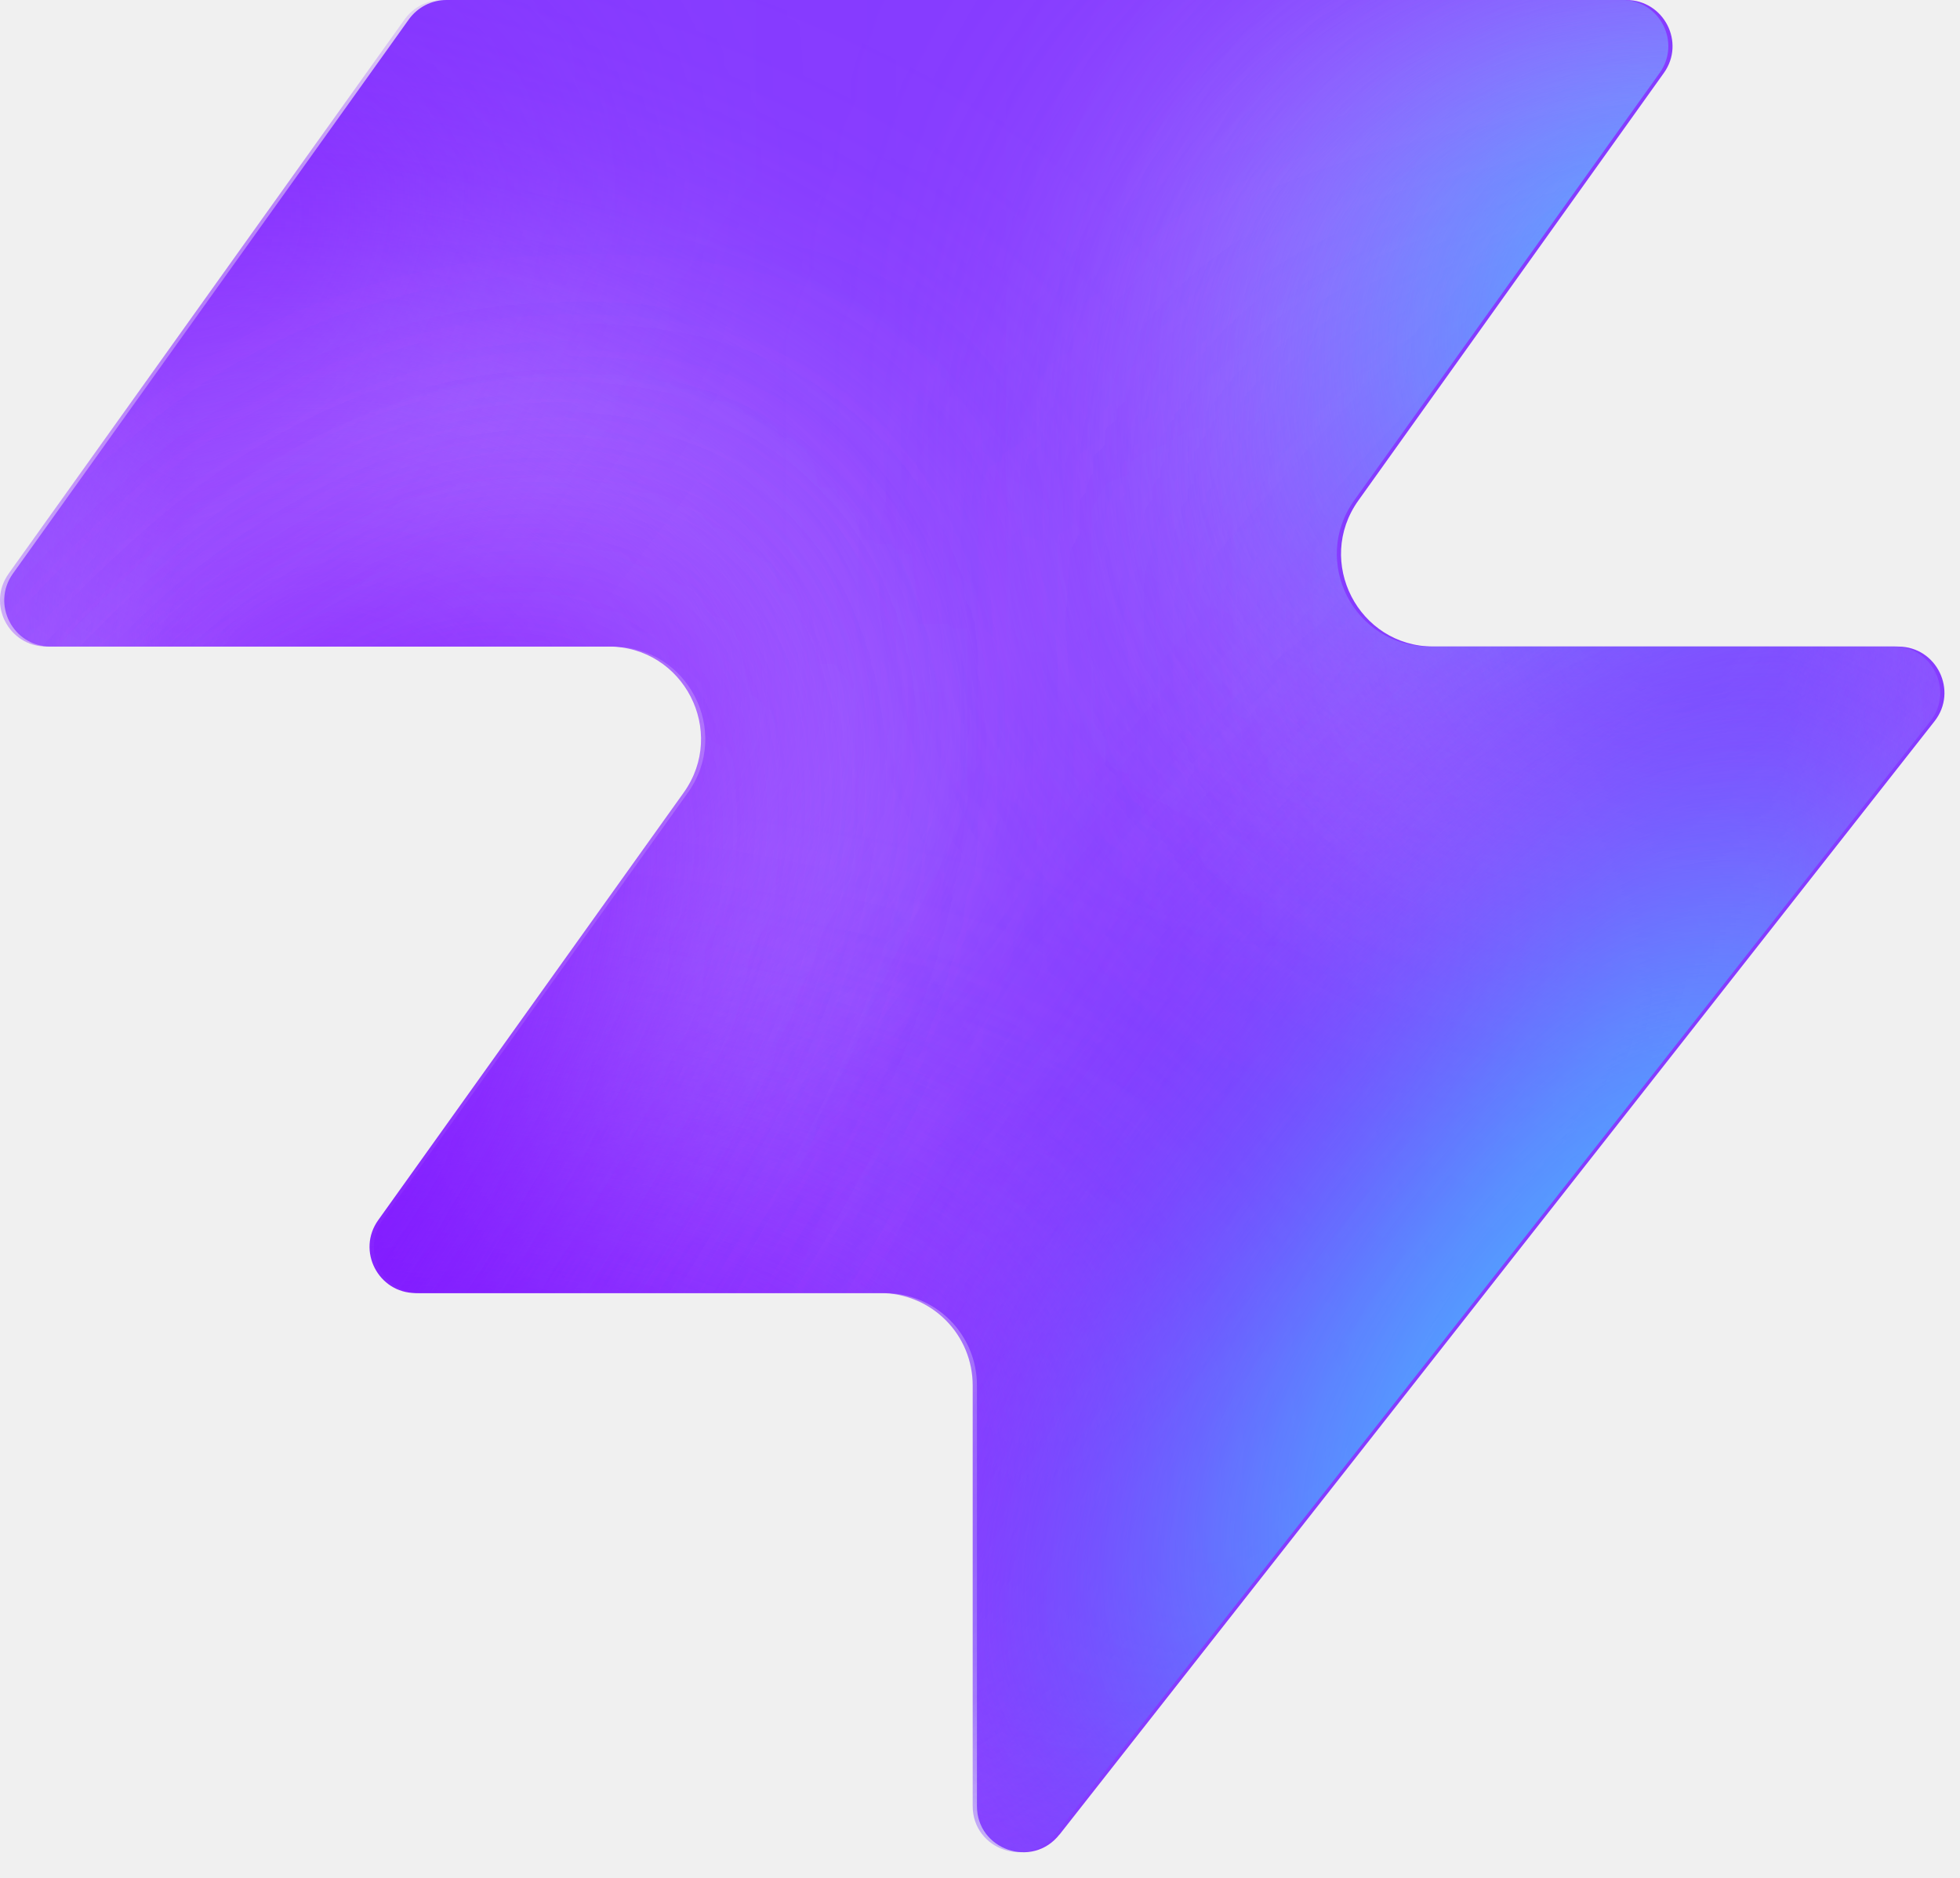
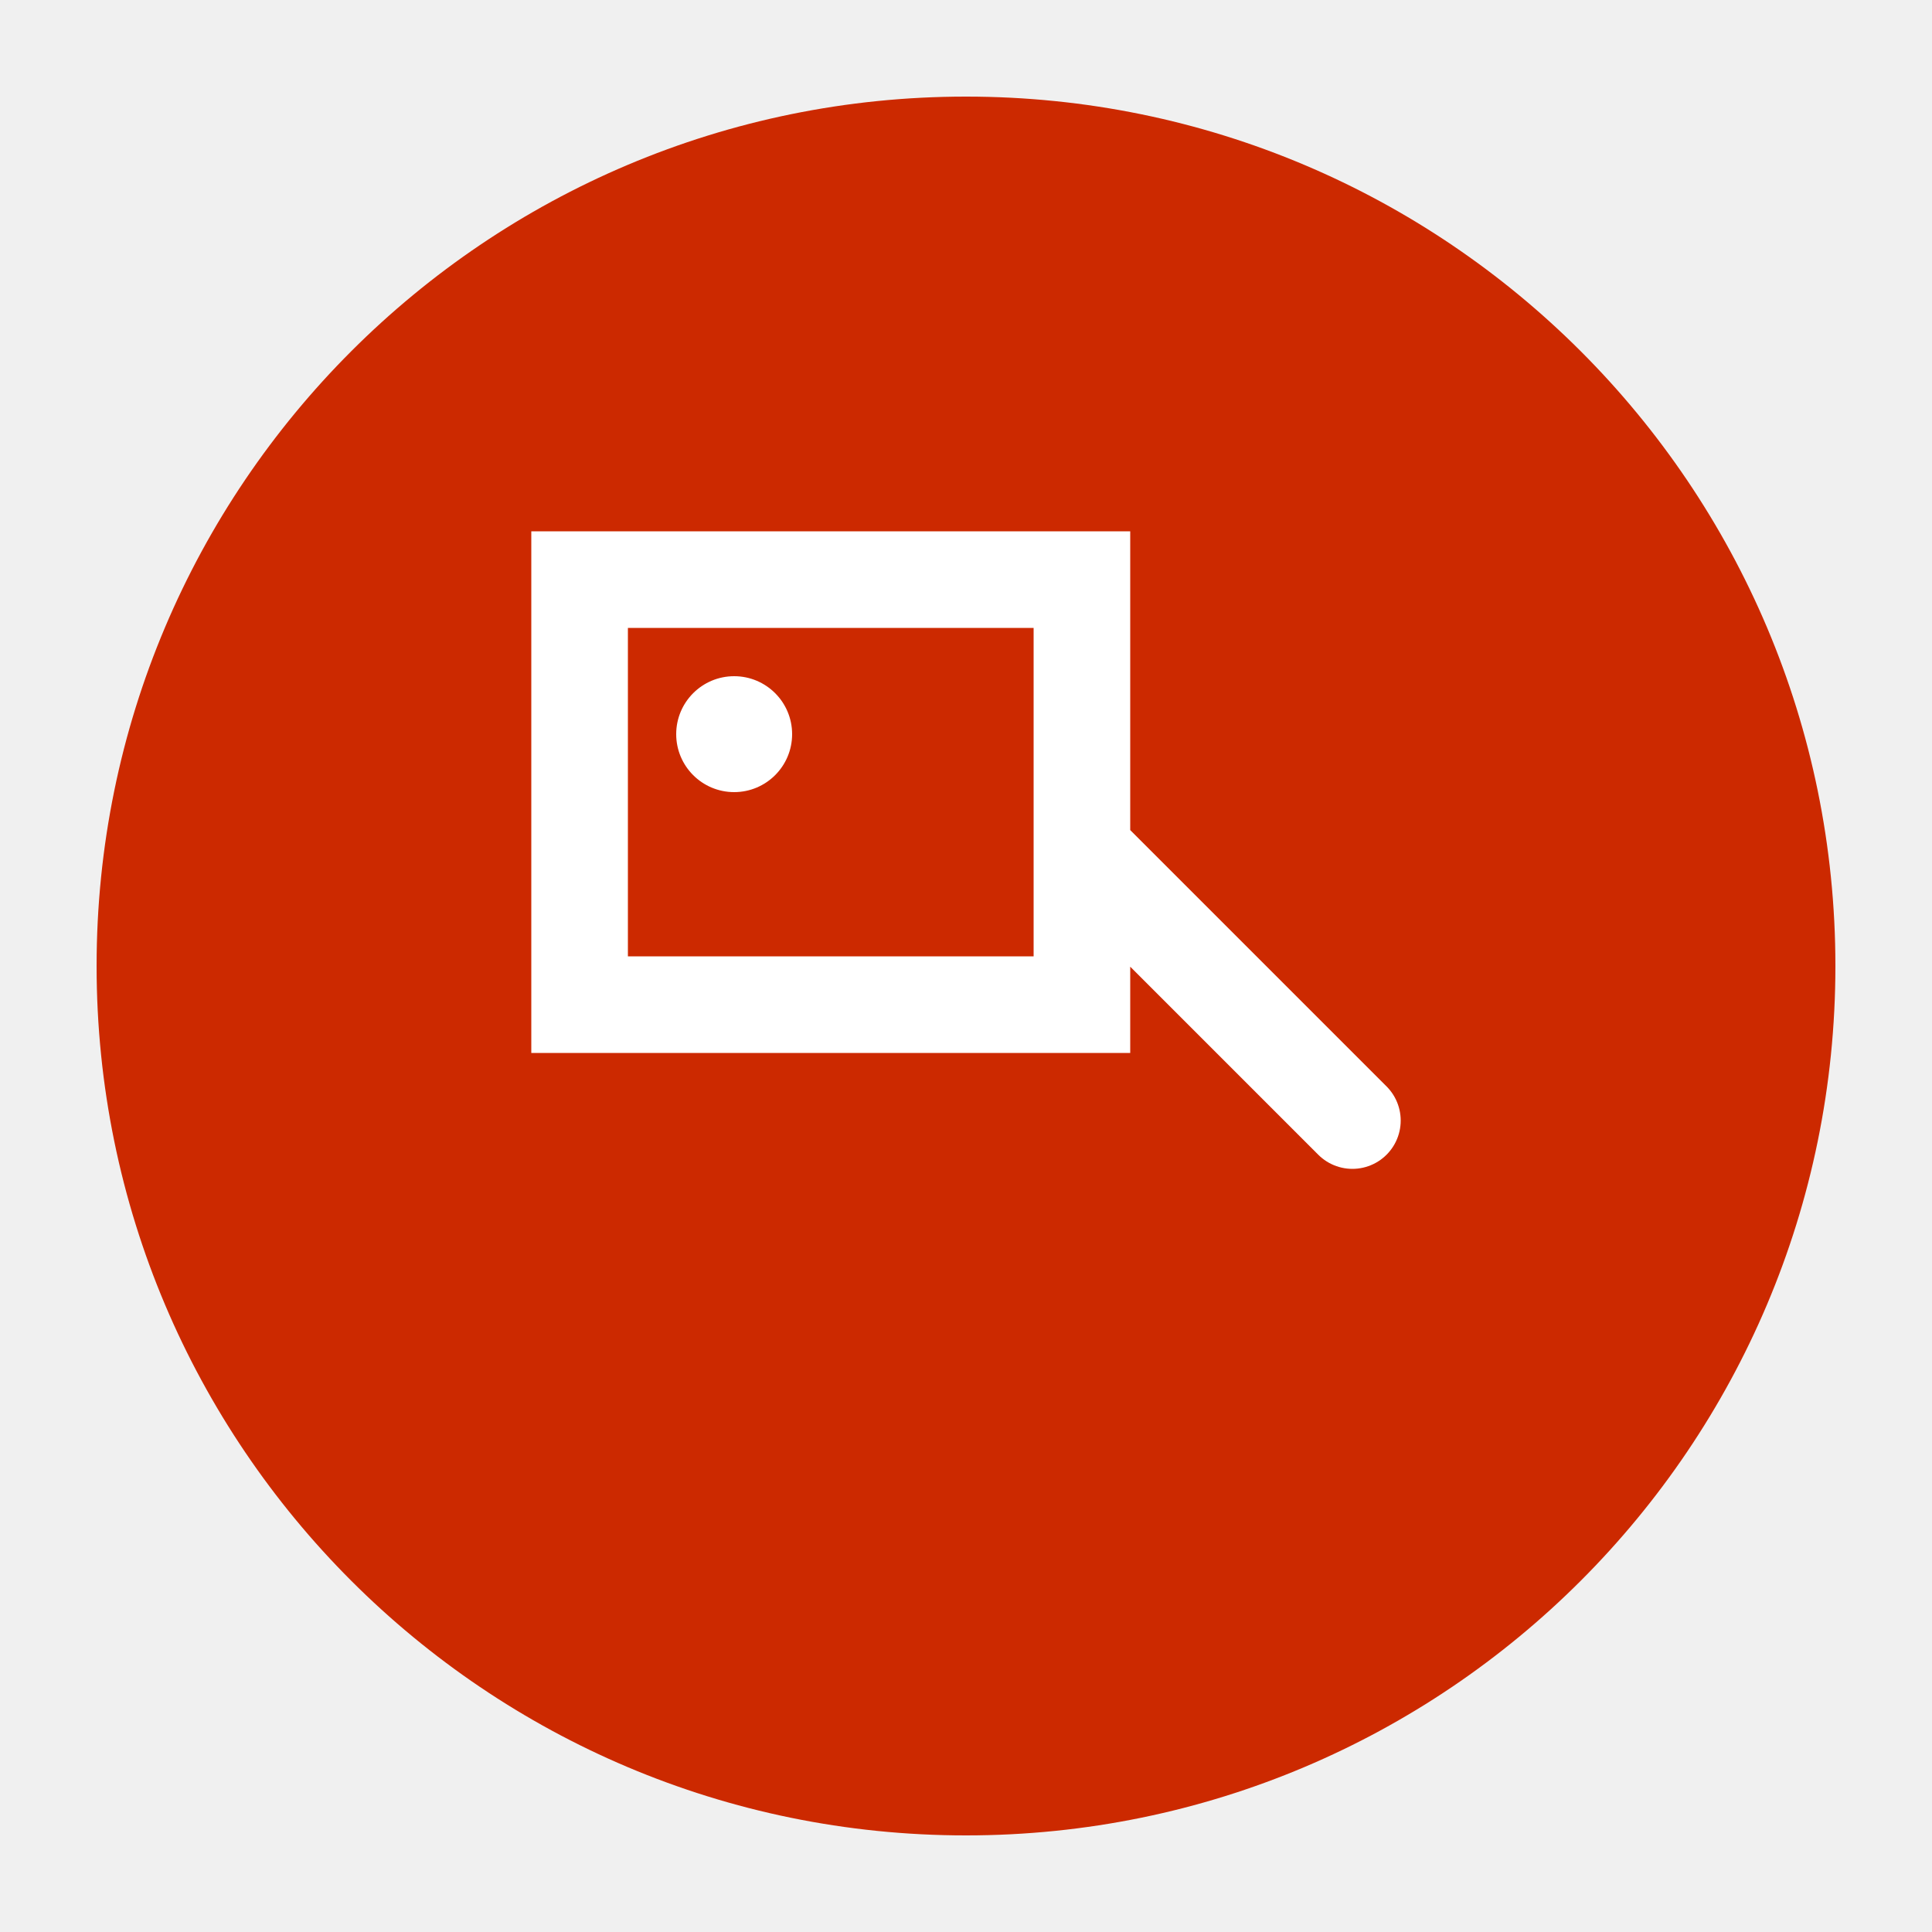
- <svg xmlns="http://www.w3.org/2000/svg" width="48" height="46" fill="none" viewBox="0 0 48 46">
-   <path fill="#863bff" d="M25.946 44.938c-.664.845-2.021.375-2.021-.698V33.937a2.26 2.26 0 0 0-2.262-2.262H10.287c-.92 0-1.456-1.04-.92-1.788l7.48-10.471c1.07-1.497 0-3.578-1.842-3.578H1.237c-.92 0-1.456-1.04-.92-1.788L10.013.474c.214-.297.556-.474.92-.474h28.894c.92 0 1.456 1.04.92 1.788l-7.48 10.471c-1.07 1.498 0 3.579 1.842 3.579h11.377c.943 0 1.473 1.088.89 1.83L25.947 44.94z" style="fill:#863bff;fill:color(display-p3 .525 .23 1);fill-opacity:1" />
-   <mask id="a" width="48" height="46" x="0" y="0" maskUnits="userSpaceOnUse" style="mask-type:alpha">
-     <path fill="#000" d="M25.842 44.938c-.664.844-2.021.375-2.021-.698V33.937a2.26 2.26 0 0 0-2.262-2.262H10.183c-.92 0-1.456-1.04-.92-1.788l7.48-10.471c1.07-1.498 0-3.579-1.842-3.579H1.133c-.92 0-1.456-1.04-.92-1.787L9.91.473c.214-.297.556-.474.92-.474h28.894c.92 0 1.456 1.04.92 1.788l-7.48 10.471c-1.07 1.498 0 3.578 1.842 3.578h11.377c.943 0 1.473 1.088.89 1.832L25.843 44.94z" style="fill:#000;fill-opacity:1" />
-   </mask>
-   <g mask="url(#a)">
-     <g filter="url(#b)">
-       <ellipse cx="5.508" cy="14.704" fill="#ede6ff" rx="5.508" ry="14.704" style="fill:#ede6ff;fill:color(display-p3 .927 .903 1);fill-opacity:1" transform="matrix(.00324 1 1 -.00324 -4.47 31.516)" />
-     </g>
-     <g filter="url(#c)">
-       <ellipse cx="10.399" cy="29.851" fill="#ede6ff" rx="10.399" ry="29.851" style="fill:#ede6ff;fill:color(display-p3 .927 .903 1);fill-opacity:1" transform="matrix(.00324 1 1 -.00324 -39.328 7.883)" />
-     </g>
-     <g filter="url(#d)">
-       <ellipse cx="5.508" cy="30.487" fill="#7e14ff" rx="5.508" ry="30.487" style="fill:#7e14ff;fill:color(display-p3 .492 .077 1);fill-opacity:1" transform="rotate(89.814 -25.913 -14.639)scale(1 -1)" />
-     </g>
-     <g filter="url(#e)">
-       <ellipse cx="5.508" cy="30.599" fill="#7e14ff" rx="5.508" ry="30.599" style="fill:#7e14ff;fill:color(display-p3 .492 .077 1);fill-opacity:1" transform="rotate(89.814 -32.644 -3.334)scale(1 -1)" />
-     </g>
-     <g filter="url(#f)">
-       <ellipse cx="5.508" cy="30.599" fill="#7e14ff" rx="5.508" ry="30.599" style="fill:#7e14ff;fill:color(display-p3 .492 .077 1);fill-opacity:1" transform="matrix(.00324 1 1 -.00324 -34.34 30.47)" />
-     </g>
-     <g filter="url(#g)">
-       <ellipse cx="14.072" cy="22.078" fill="#ede6ff" rx="14.072" ry="22.078" style="fill:#ede6ff;fill:color(display-p3 .927 .903 1);fill-opacity:1" transform="rotate(93.35 24.506 48.493)scale(-1 1)" />
-     </g>
-     <g filter="url(#h)">
-       <ellipse cx="3.47" cy="21.501" fill="#7e14ff" rx="3.47" ry="21.501" style="fill:#7e14ff;fill:color(display-p3 .492 .077 1);fill-opacity:1" transform="rotate(89.009 28.708 47.59)scale(-1 1)" />
-     </g>
-     <g filter="url(#i)">
-       <ellipse cx="3.47" cy="21.501" fill="#7e14ff" rx="3.47" ry="21.501" style="fill:#7e14ff;fill:color(display-p3 .492 .077 1);fill-opacity:1" transform="rotate(89.009 28.708 47.59)scale(-1 1)" />
-     </g>
-     <g filter="url(#j)">
-       <ellipse cx=".387" cy="8.972" fill="#7e14ff" rx="4.407" ry="29.108" style="fill:#7e14ff;fill:color(display-p3 .492 .077 1);fill-opacity:1" transform="rotate(39.51 .387 8.972)" />
-     </g>
-     <g filter="url(#k)">
-       <ellipse cx="47.523" cy="-6.092" fill="#7e14ff" rx="4.407" ry="29.108" style="fill:#7e14ff;fill:color(display-p3 .492 .077 1);fill-opacity:1" transform="rotate(37.892 47.523 -6.092)" />
-     </g>
-     <g filter="url(#l)">
-       <ellipse cx="41.412" cy="6.333" fill="#47bfff" rx="5.971" ry="9.665" style="fill:#47bfff;fill:color(display-p3 .28 .748 1);fill-opacity:1" transform="rotate(37.892 41.412 6.333)" />
-     </g>
-     <g filter="url(#m)">
-       <ellipse cx="-1.879" cy="38.332" fill="#7e14ff" rx="4.407" ry="29.108" style="fill:#7e14ff;fill:color(display-p3 .492 .077 1);fill-opacity:1" transform="rotate(37.892 -1.88 38.332)" />
-     </g>
-     <g filter="url(#n)">
-       <ellipse cx="-1.879" cy="38.332" fill="#7e14ff" rx="4.407" ry="29.108" style="fill:#7e14ff;fill:color(display-p3 .492 .077 1);fill-opacity:1" transform="rotate(37.892 -1.88 38.332)" />
-     </g>
-     <g filter="url(#o)">
-       <ellipse cx="35.651" cy="29.907" fill="#7e14ff" rx="4.407" ry="29.108" style="fill:#7e14ff;fill:color(display-p3 .492 .077 1);fill-opacity:1" transform="rotate(37.892 35.651 29.907)" />
-     </g>
-     <g filter="url(#p)">
-       <ellipse cx="38.418" cy="32.4" fill="#47bfff" rx="5.971" ry="15.297" style="fill:#47bfff;fill:color(display-p3 .28 .748 1);fill-opacity:1" transform="rotate(37.892 38.418 32.4)" />
-     </g>
-   </g>
-   <defs>
-     <filter id="b" width="60.045" height="41.654" x="-19.77" y="16.149" color-interpolation-filters="sRGB" filterUnits="userSpaceOnUse">
-       <feFlood flood-opacity="0" result="BackgroundImageFix" />
-       <feBlend in="SourceGraphic" in2="BackgroundImageFix" result="shape" />
-       <feGaussianBlur result="effect1_foregroundBlur_2002_17158" stdDeviation="7.659" />
-     </filter>
-     <filter id="c" width="90.34" height="51.437" x="-54.613" y="-7.533" color-interpolation-filters="sRGB" filterUnits="userSpaceOnUse">
-       <feFlood flood-opacity="0" result="BackgroundImageFix" />
-       <feBlend in="SourceGraphic" in2="BackgroundImageFix" result="shape" />
-       <feGaussianBlur result="effect1_foregroundBlur_2002_17158" stdDeviation="7.659" />
-     </filter>
-     <filter id="d" width="79.355" height="29.4" x="-49.64" y="2.03" color-interpolation-filters="sRGB" filterUnits="userSpaceOnUse">
-       <feFlood flood-opacity="0" result="BackgroundImageFix" />
-       <feBlend in="SourceGraphic" in2="BackgroundImageFix" result="shape" />
-       <feGaussianBlur result="effect1_foregroundBlur_2002_17158" stdDeviation="4.596" />
-     </filter>
-     <filter id="e" width="79.579" height="29.4" x="-45.045" y="20.029" color-interpolation-filters="sRGB" filterUnits="userSpaceOnUse">
-       <feFlood flood-opacity="0" result="BackgroundImageFix" />
-       <feBlend in="SourceGraphic" in2="BackgroundImageFix" result="shape" />
-       <feGaussianBlur result="effect1_foregroundBlur_2002_17158" stdDeviation="4.596" />
-     </filter>
-     <filter id="f" width="79.579" height="29.4" x="-43.513" y="21.178" color-interpolation-filters="sRGB" filterUnits="userSpaceOnUse">
-       <feFlood flood-opacity="0" result="BackgroundImageFix" />
-       <feBlend in="SourceGraphic" in2="BackgroundImageFix" result="shape" />
-       <feGaussianBlur result="effect1_foregroundBlur_2002_17158" stdDeviation="4.596" />
-     </filter>
-     <filter id="g" width="74.749" height="58.852" x="15.756" y="-17.901" color-interpolation-filters="sRGB" filterUnits="userSpaceOnUse">
-       <feFlood flood-opacity="0" result="BackgroundImageFix" />
-       <feBlend in="SourceGraphic" in2="BackgroundImageFix" result="shape" />
-       <feGaussianBlur result="effect1_foregroundBlur_2002_17158" stdDeviation="7.659" />
-     </filter>
-     <filter id="h" width="61.377" height="25.362" x="23.548" y="2.284" color-interpolation-filters="sRGB" filterUnits="userSpaceOnUse">
-       <feFlood flood-opacity="0" result="BackgroundImageFix" />
-       <feBlend in="SourceGraphic" in2="BackgroundImageFix" result="shape" />
-       <feGaussianBlur result="effect1_foregroundBlur_2002_17158" stdDeviation="4.596" />
-     </filter>
-     <filter id="i" width="61.377" height="25.362" x="23.548" y="2.284" color-interpolation-filters="sRGB" filterUnits="userSpaceOnUse">
-       <feFlood flood-opacity="0" result="BackgroundImageFix" />
-       <feBlend in="SourceGraphic" in2="BackgroundImageFix" result="shape" />
-       <feGaussianBlur result="effect1_foregroundBlur_2002_17158" stdDeviation="4.596" />
-     </filter>
-     <filter id="j" width="56.045" height="63.649" x="-27.636" y="-22.853" color-interpolation-filters="sRGB" filterUnits="userSpaceOnUse">
-       <feFlood flood-opacity="0" result="BackgroundImageFix" />
-       <feBlend in="SourceGraphic" in2="BackgroundImageFix" result="shape" />
-       <feGaussianBlur result="effect1_foregroundBlur_2002_17158" stdDeviation="4.596" />
-     </filter>
-     <filter id="k" width="54.814" height="64.646" x="20.116" y="-38.415" color-interpolation-filters="sRGB" filterUnits="userSpaceOnUse">
-       <feFlood flood-opacity="0" result="BackgroundImageFix" />
-       <feBlend in="SourceGraphic" in2="BackgroundImageFix" result="shape" />
-       <feGaussianBlur result="effect1_foregroundBlur_2002_17158" stdDeviation="4.596" />
-     </filter>
-     <filter id="l" width="33.541" height="35.313" x="24.641" y="-11.323" color-interpolation-filters="sRGB" filterUnits="userSpaceOnUse">
-       <feFlood flood-opacity="0" result="BackgroundImageFix" />
-       <feBlend in="SourceGraphic" in2="BackgroundImageFix" result="shape" />
-       <feGaussianBlur result="effect1_foregroundBlur_2002_17158" stdDeviation="4.596" />
-     </filter>
-     <filter id="m" width="54.814" height="64.646" x="-29.286" y="6.009" color-interpolation-filters="sRGB" filterUnits="userSpaceOnUse">
-       <feFlood flood-opacity="0" result="BackgroundImageFix" />
-       <feBlend in="SourceGraphic" in2="BackgroundImageFix" result="shape" />
-       <feGaussianBlur result="effect1_foregroundBlur_2002_17158" stdDeviation="4.596" />
-     </filter>
-     <filter id="n" width="54.814" height="64.646" x="-29.286" y="6.009" color-interpolation-filters="sRGB" filterUnits="userSpaceOnUse">
-       <feFlood flood-opacity="0" result="BackgroundImageFix" />
-       <feBlend in="SourceGraphic" in2="BackgroundImageFix" result="shape" />
-       <feGaussianBlur result="effect1_foregroundBlur_2002_17158" stdDeviation="4.596" />
-     </filter>
-     <filter id="o" width="54.814" height="64.646" x="8.244" y="-2.416" color-interpolation-filters="sRGB" filterUnits="userSpaceOnUse">
-       <feFlood flood-opacity="0" result="BackgroundImageFix" />
-       <feBlend in="SourceGraphic" in2="BackgroundImageFix" result="shape" />
-       <feGaussianBlur result="effect1_foregroundBlur_2002_17158" stdDeviation="4.596" />
-     </filter>
-     <filter id="p" width="39.409" height="43.623" x="18.713" y="10.588" color-interpolation-filters="sRGB" filterUnits="userSpaceOnUse">
-       <feFlood flood-opacity="0" result="BackgroundImageFix" />
-       <feBlend in="SourceGraphic" in2="BackgroundImageFix" result="shape" />
-       <feGaussianBlur result="effect1_foregroundBlur_2002_17158" stdDeviation="4.596" />
-     </filter>
-   </defs>
+ <svg xmlns="http://www.w3.org/2000/svg" viewBox="0 0 100 100">
+   <circle cx="50" cy="50" r="45" fill="#cc2900" />
+   <path d="M30,30 L56,30 L56,52 L30,52 Z M56,44 L70,58" stroke="#ffffff" stroke-width="5" stroke-linecap="round" fill="none" />
+   <circle cx="38" cy="38" r="3" fill="#ffffff" />
</svg>
